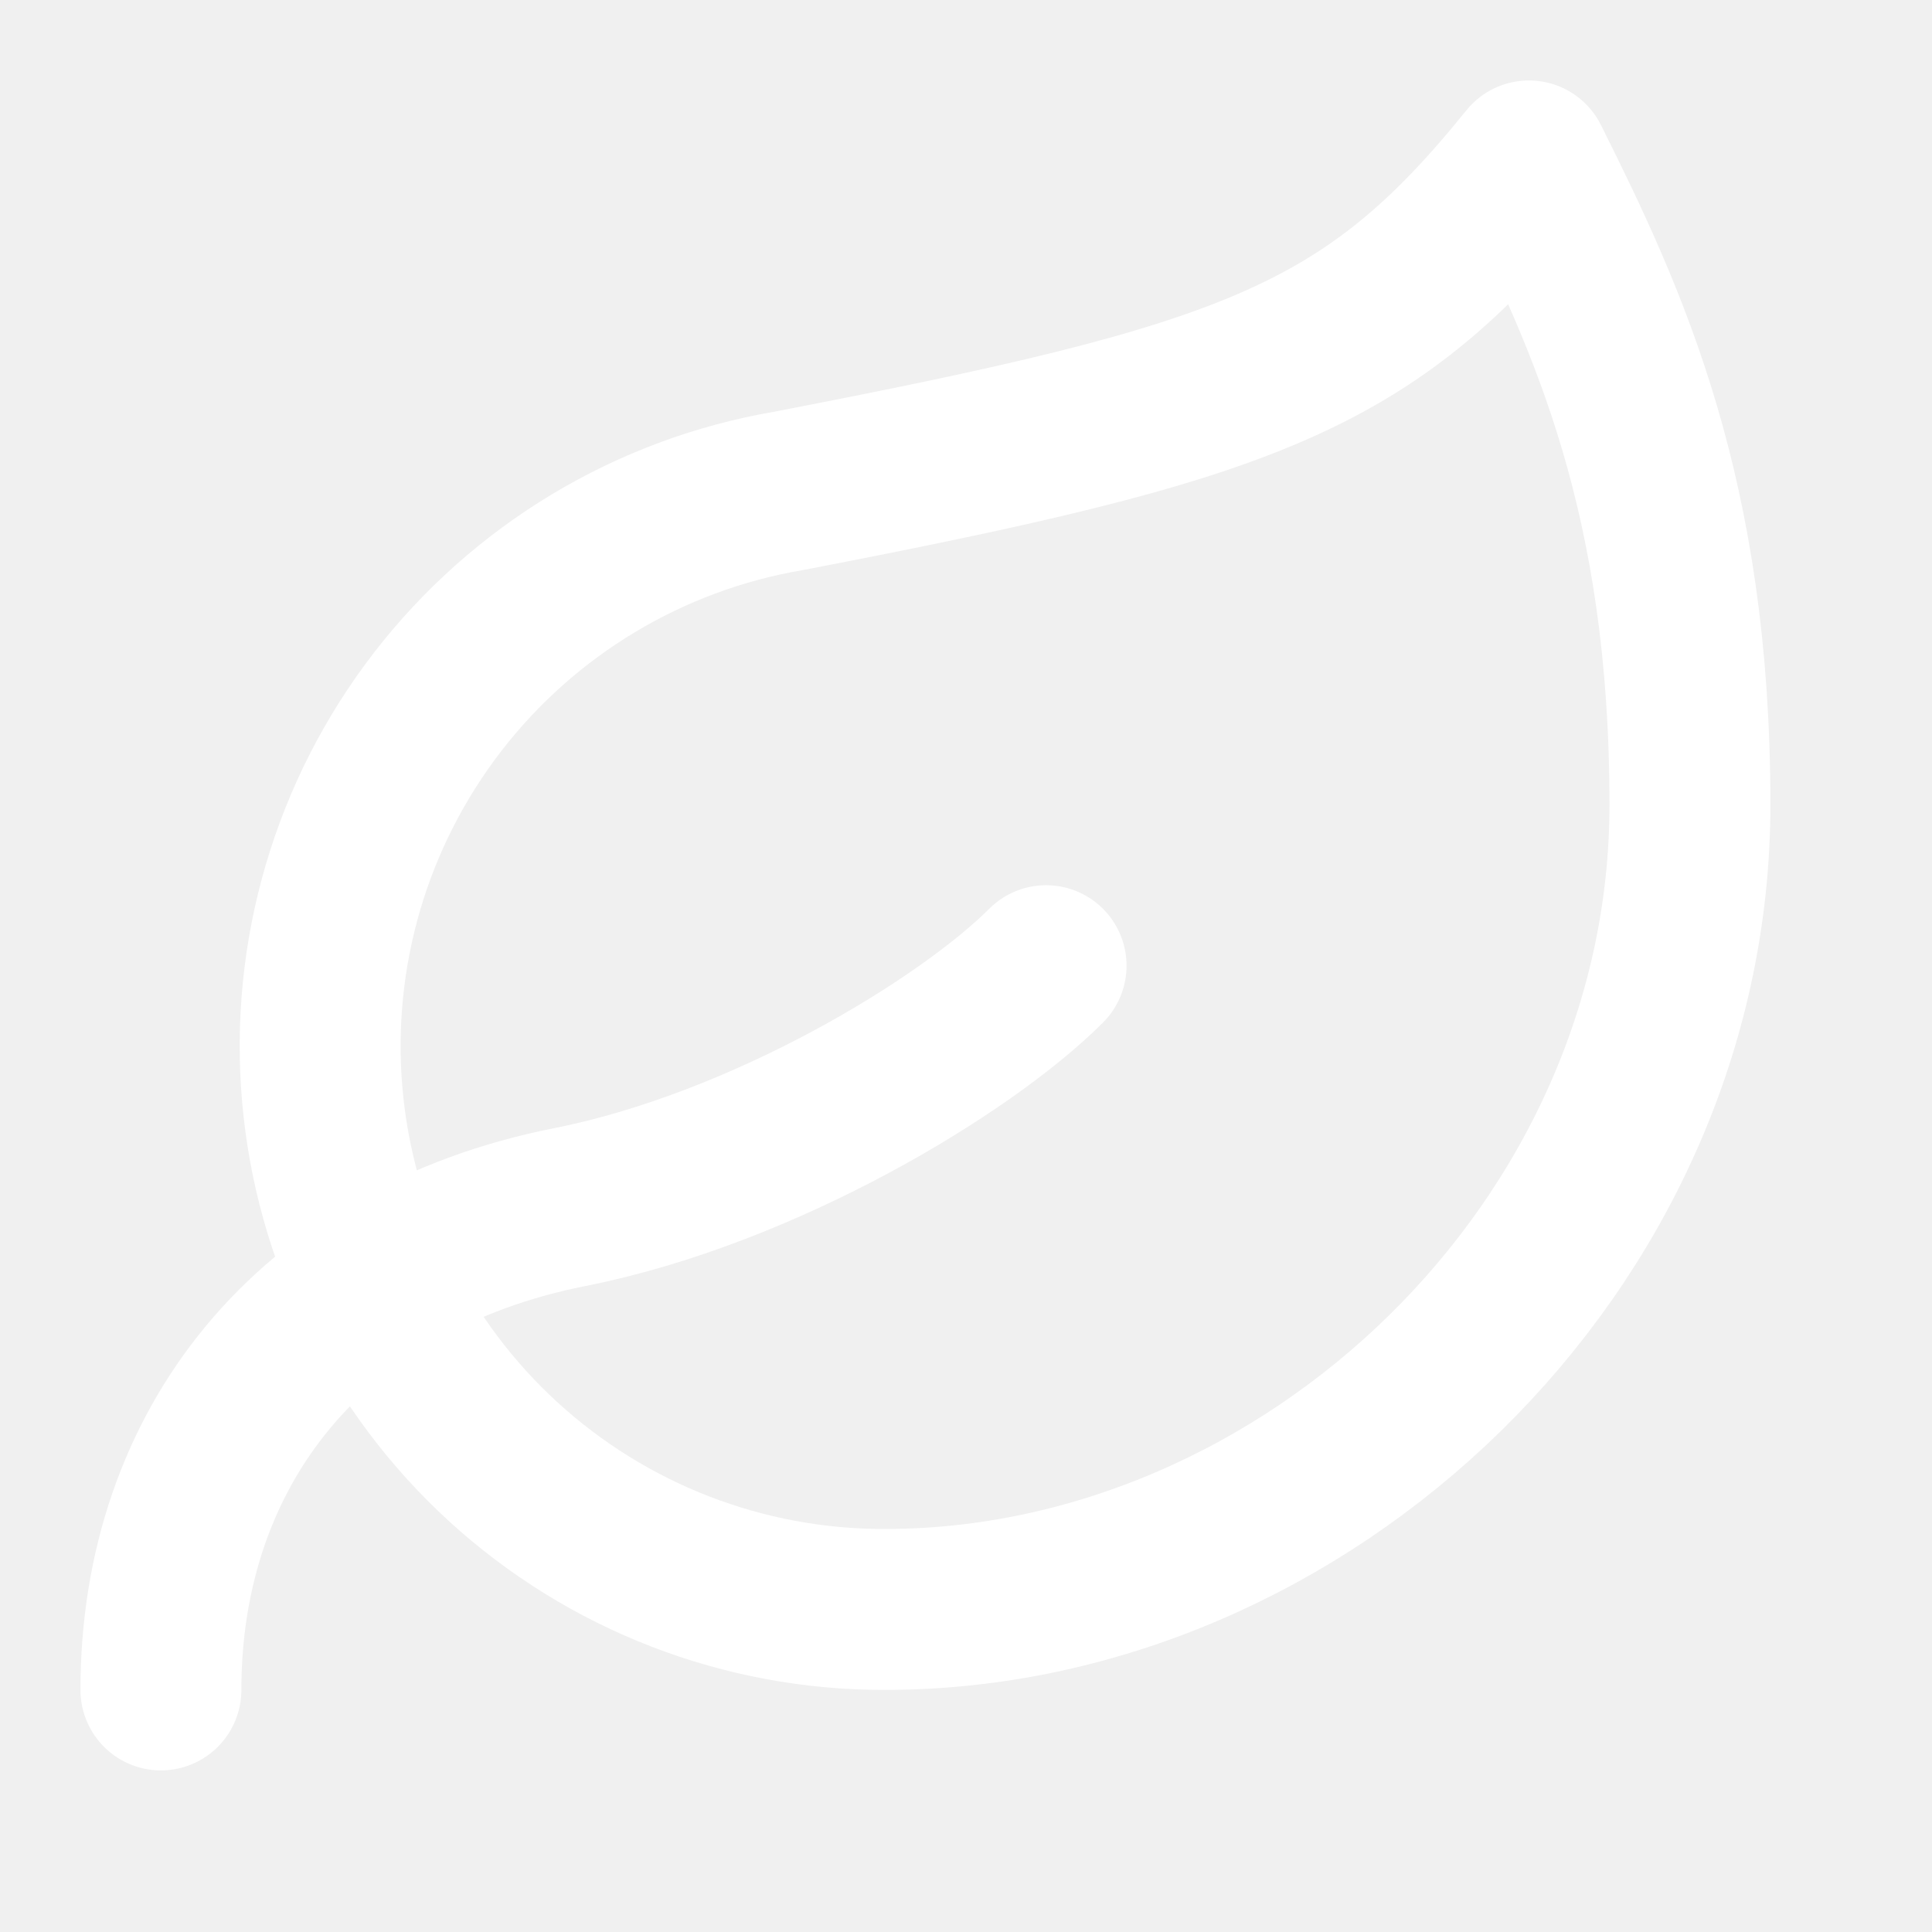
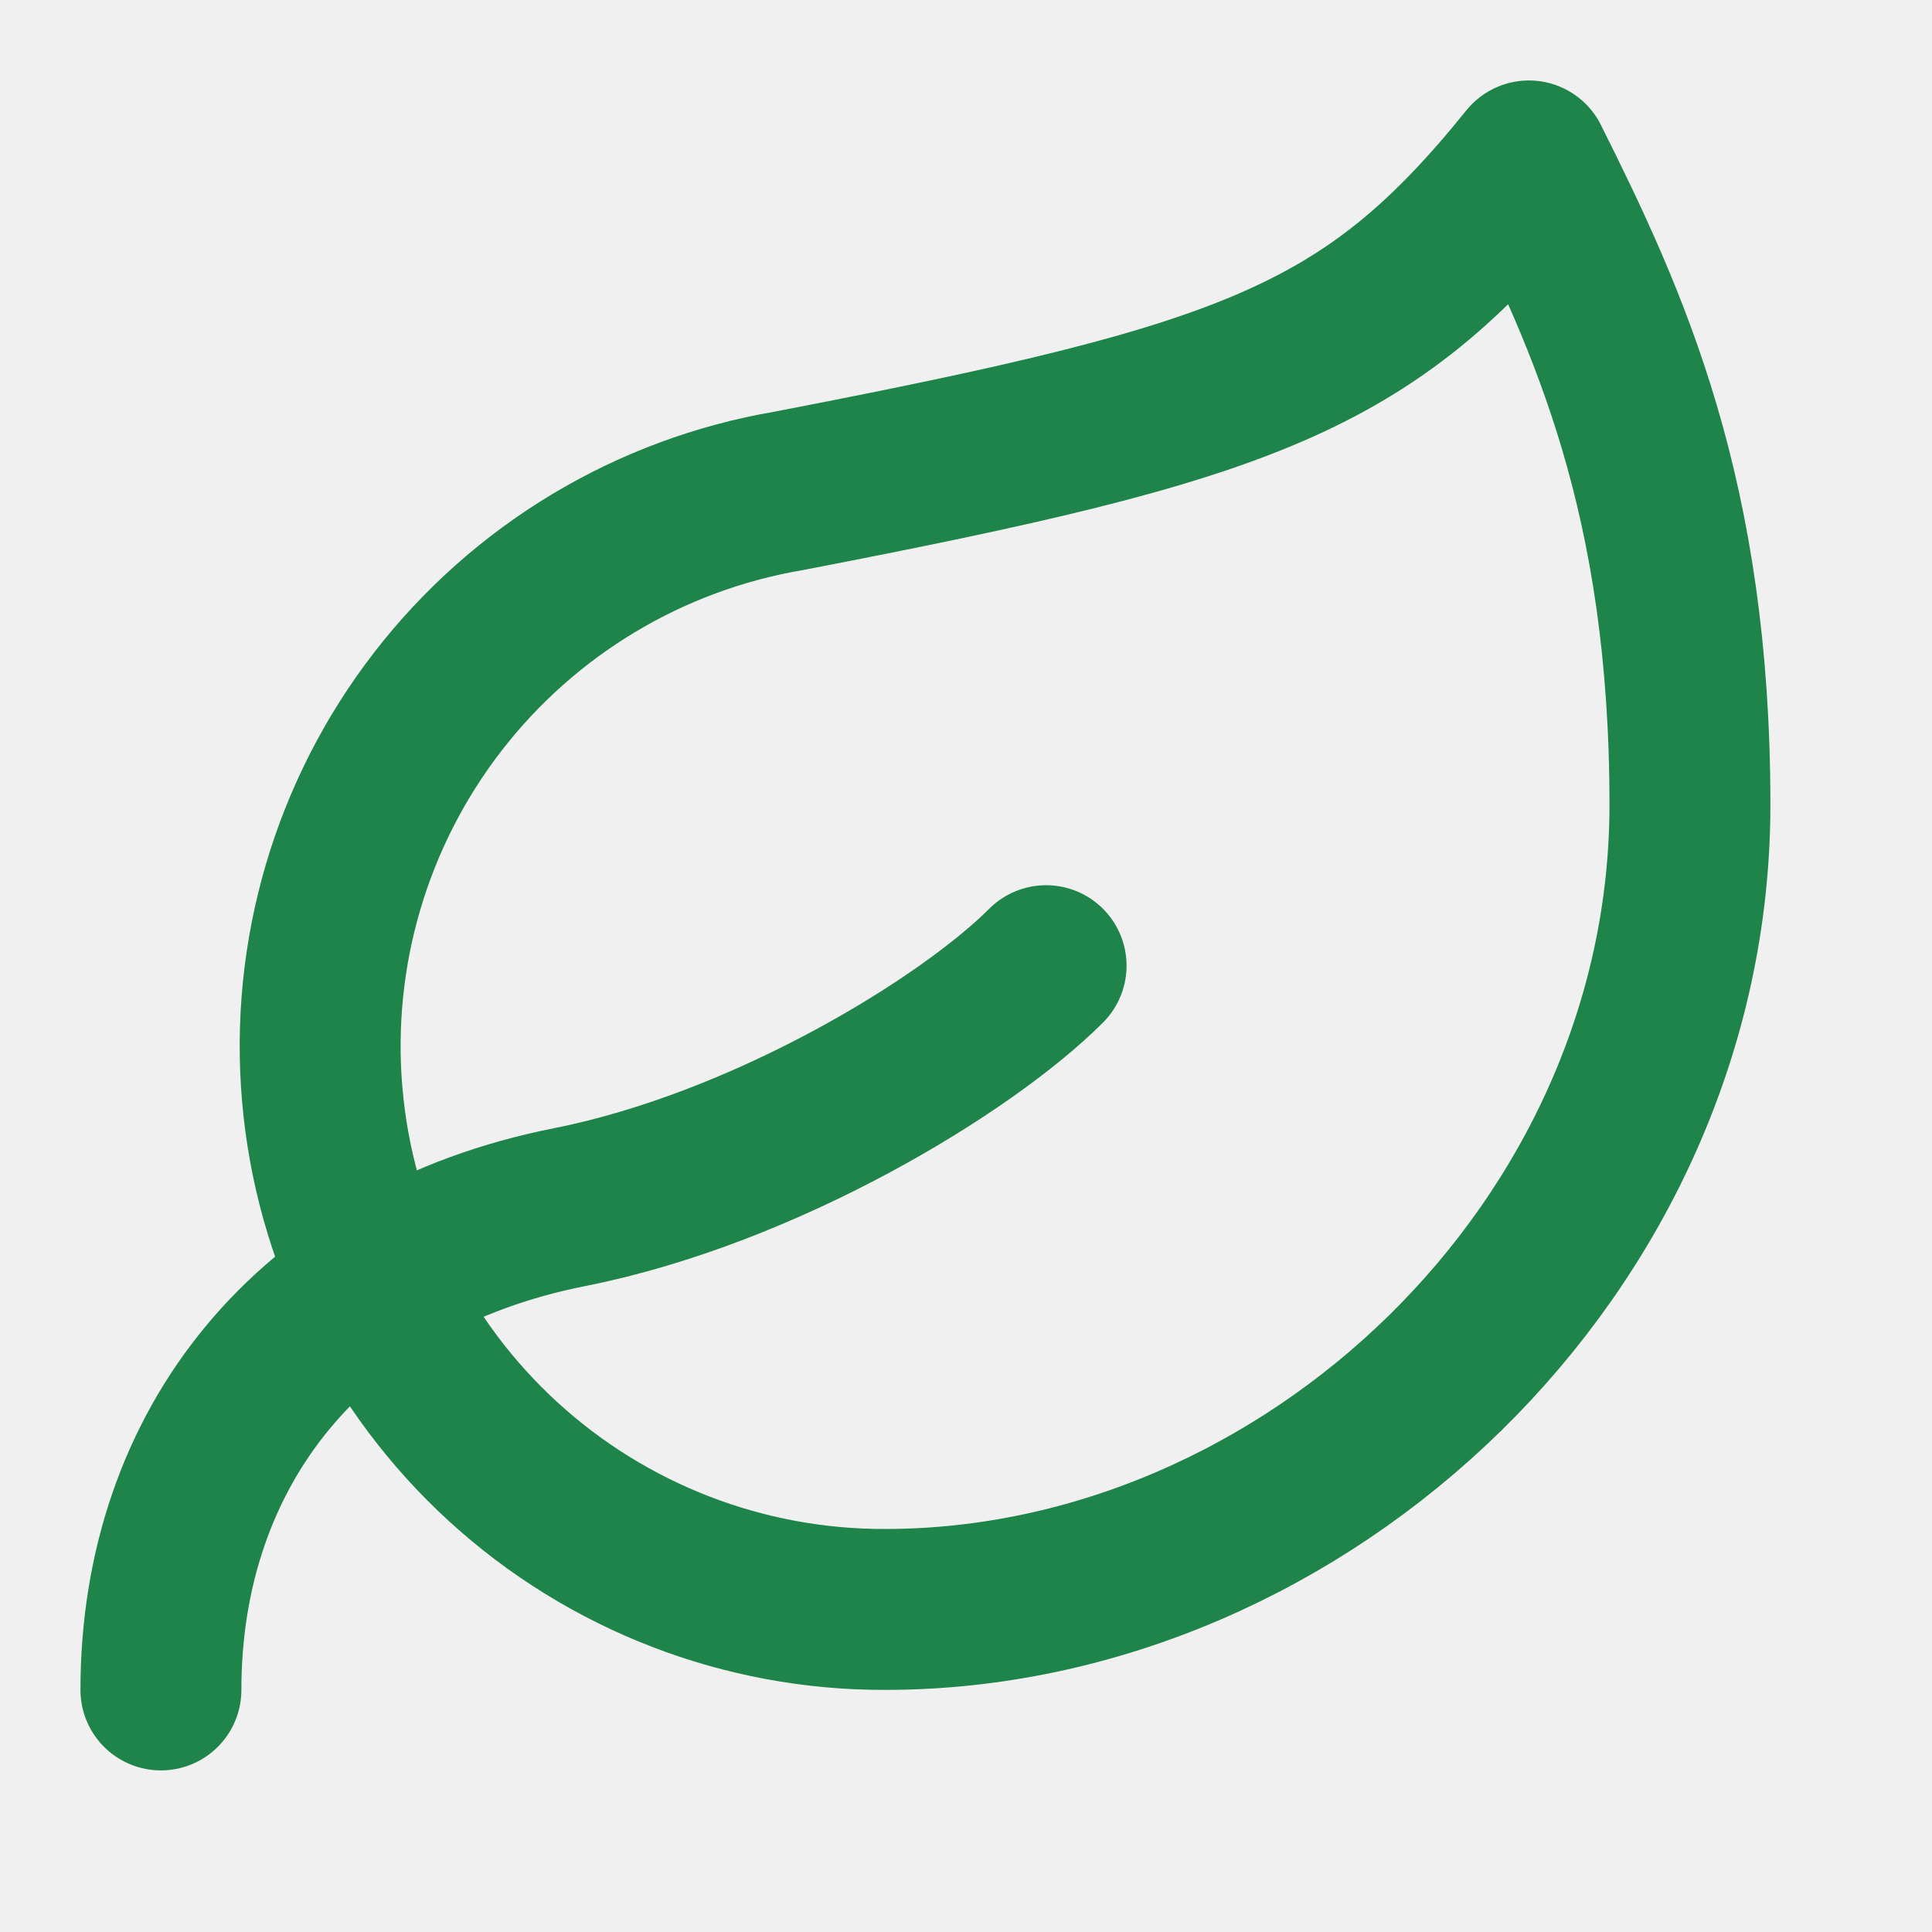
<svg xmlns="http://www.w3.org/2000/svg" width="24" height="24" viewBox="0 0 24 24" fill="none">
-   <path d="M10.996 19.993C9.241 19.998 7.548 19.344 6.252 18.159C4.957 16.974 4.154 15.346 4.003 13.597C3.852 11.848 4.364 10.107 5.437 8.718C6.51 7.329 8.066 6.393 9.797 6.098C15.495 4.998 16.994 4.478 18.993 1.999C19.993 3.999 20.993 6.178 20.993 9.996C20.993 15.495 16.214 19.993 10.996 19.993Z" stroke="white" stroke-width="1.999" stroke-linecap="round" stroke-linejoin="round" />
-   <path d="M1.999 20.993C1.999 17.994 3.849 15.635 7.078 14.995C9.497 14.515 11.996 12.995 12.995 11.996" stroke="white" stroke-width="1.999" stroke-linecap="round" stroke-linejoin="round" />
+   <path d="M10.996 19.993C9.241 19.998 7.548 19.344 6.252 18.159C4.957 16.974 4.154 15.346 4.003 13.597C3.852 11.848 4.364 10.107 5.437 8.718C6.51 7.329 8.066 6.393 9.797 6.098C15.495 4.998 16.994 4.478 18.993 1.999C19.993 3.999 20.993 6.178 20.993 9.996C20.993 15.495 16.214 19.993 10.996 19.993Z" stroke="#1E8449" stroke-width="1.999" stroke-linecap="round" stroke-linejoin="round" />
+   <path d="M1.999 20.993C1.999 17.994 3.849 15.635 7.078 14.995C9.497 14.515 11.996 12.995 12.995 11.996" stroke="#1E8449" stroke-width="1.999" stroke-linecap="round" stroke-linejoin="round" />
</svg>
